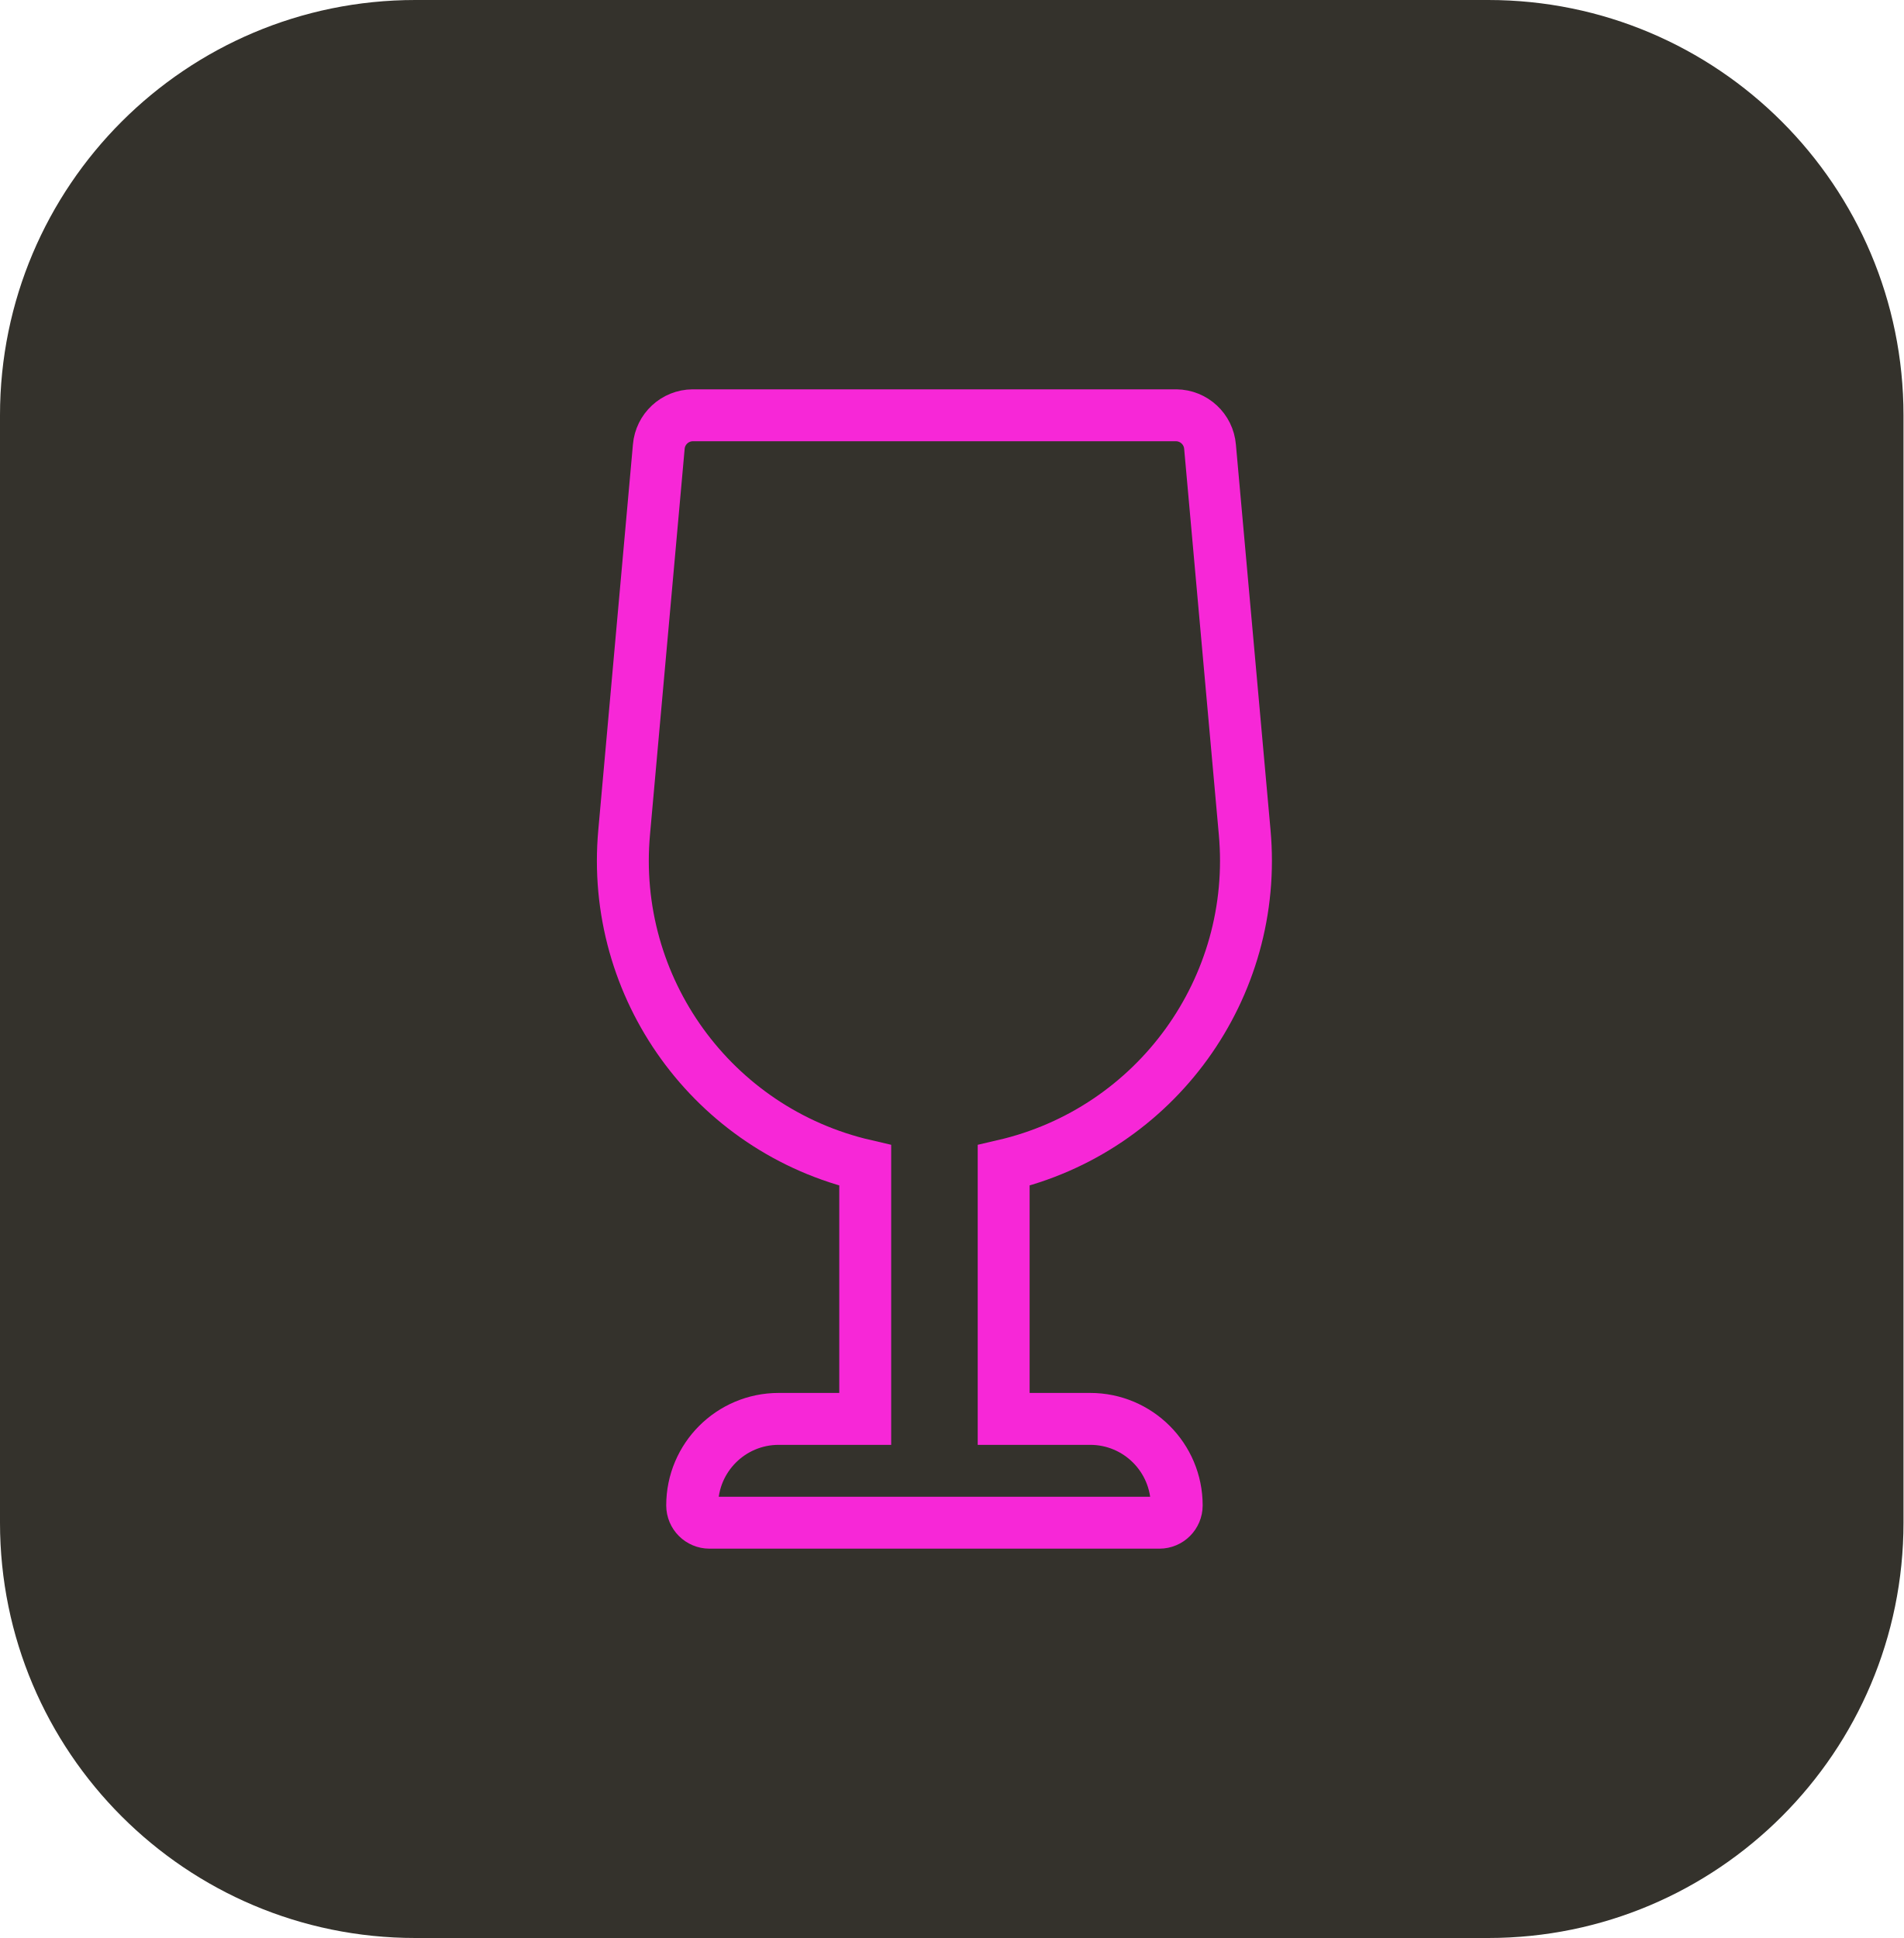
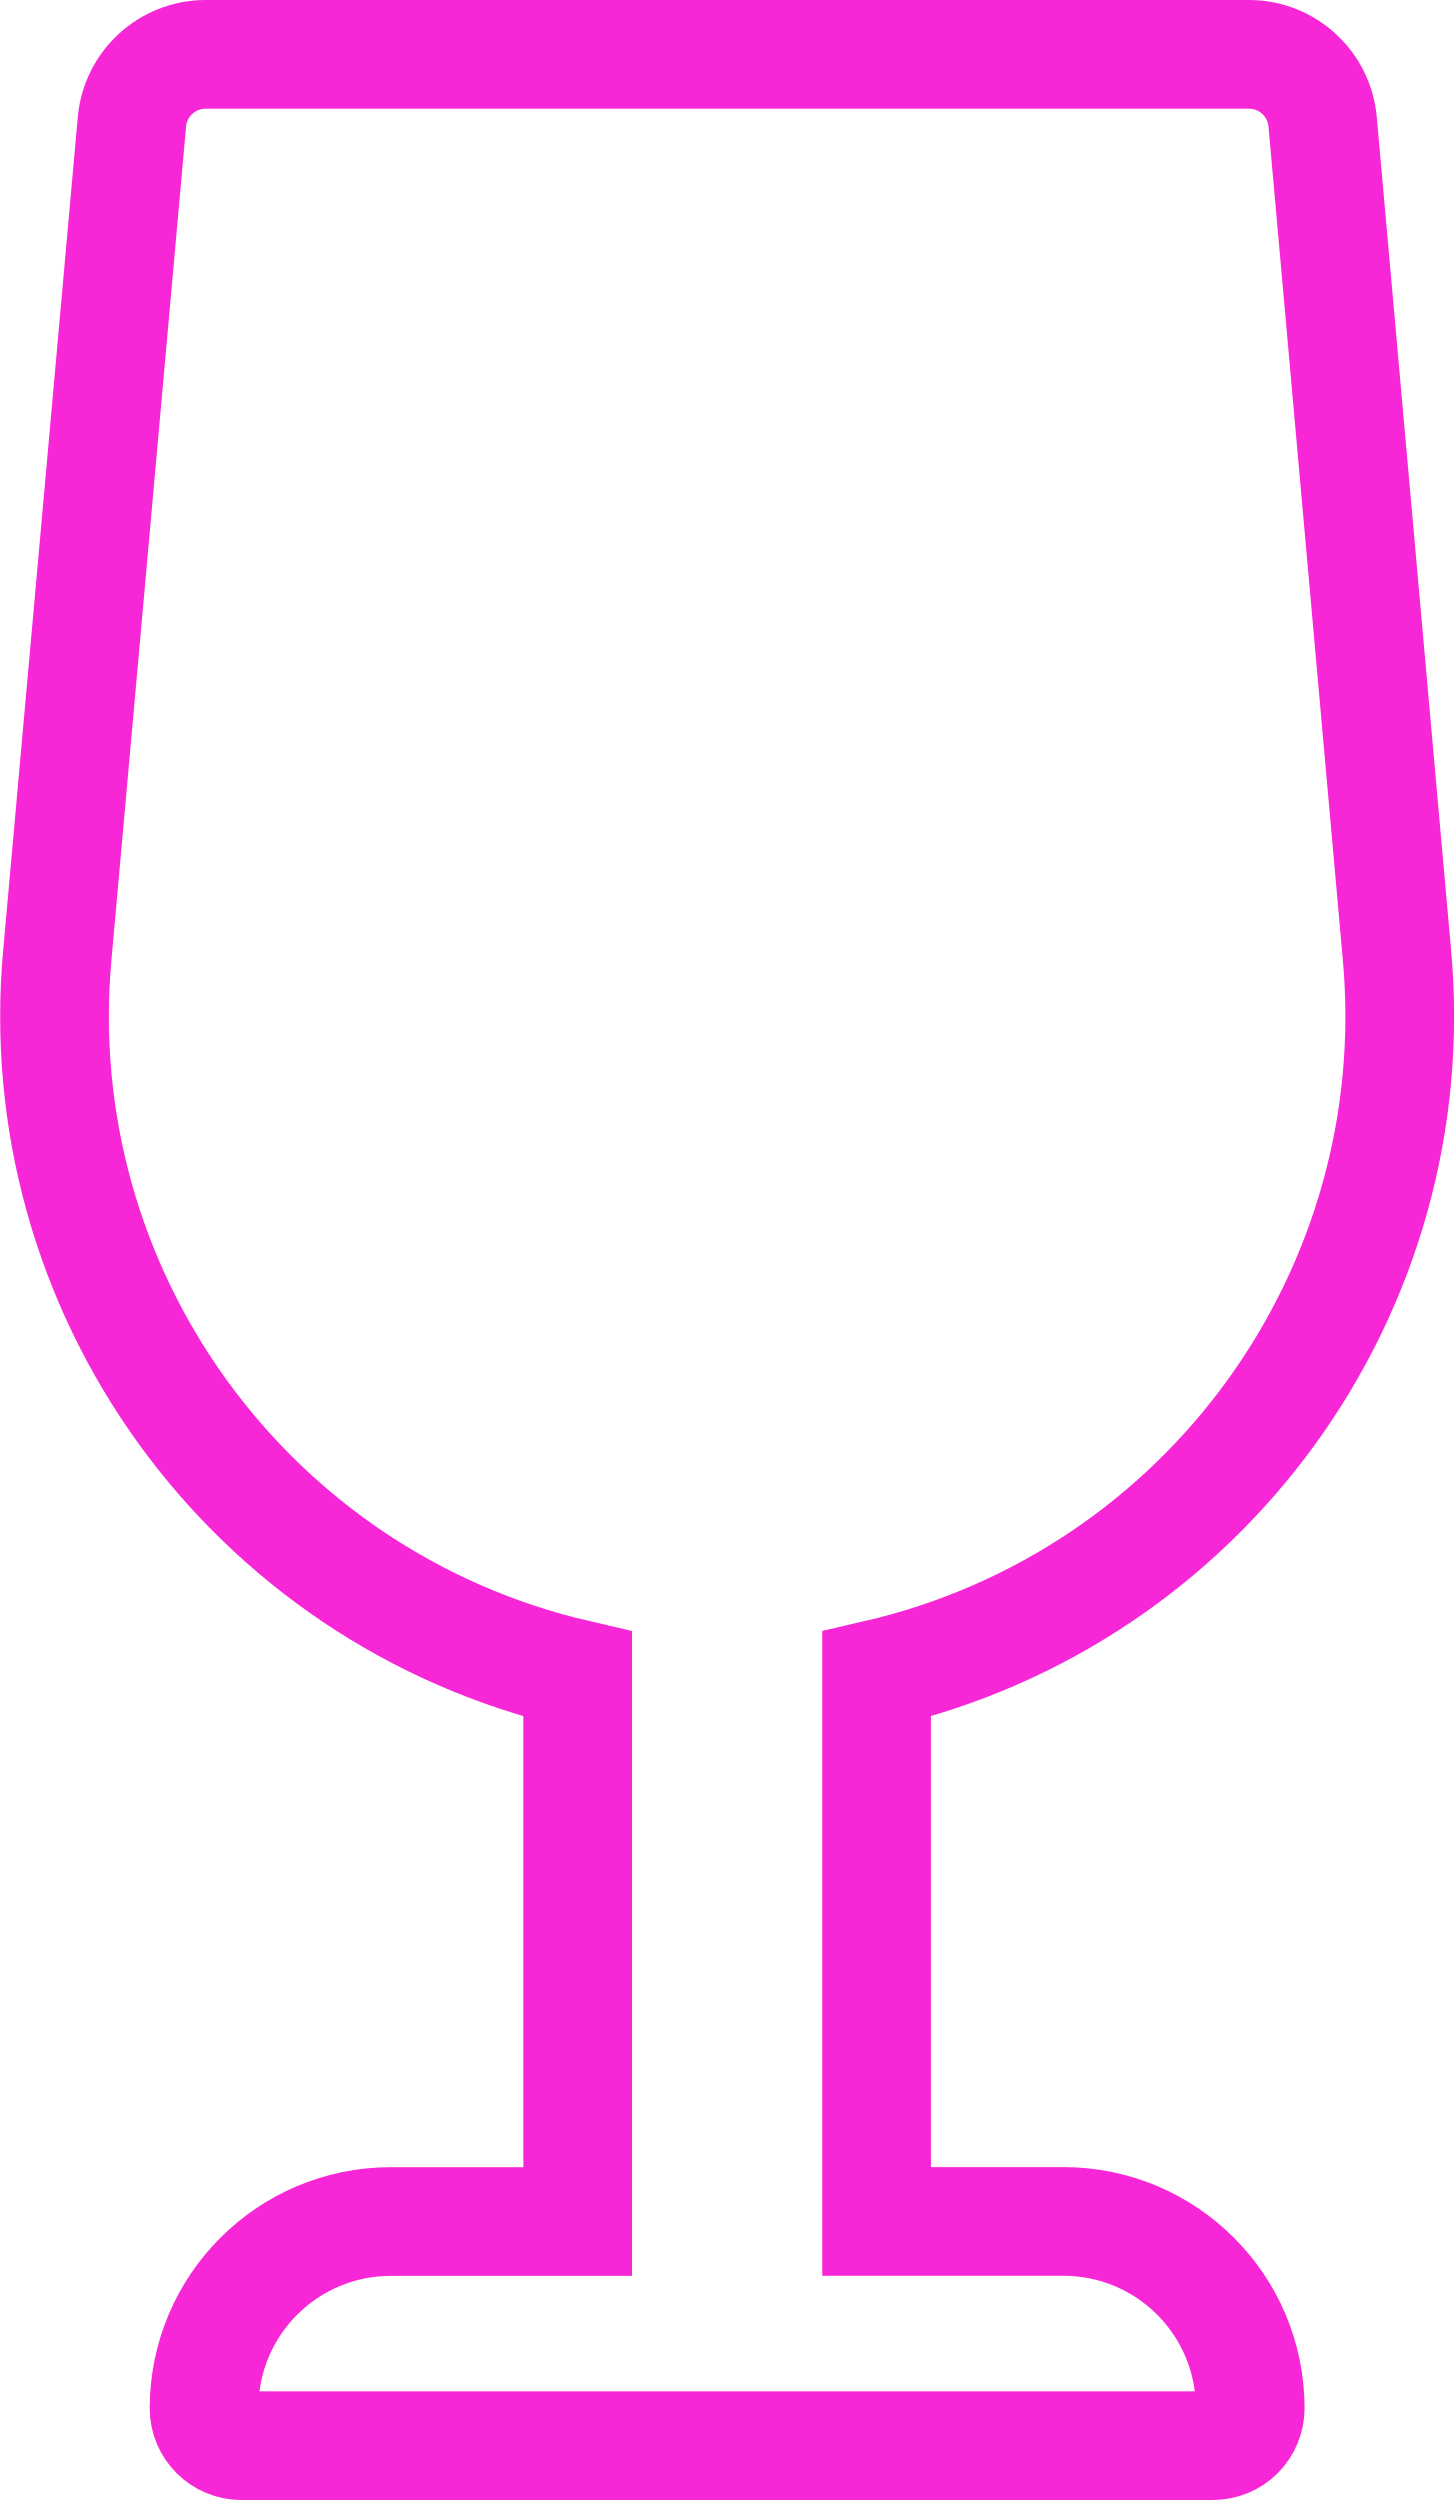
- <svg xmlns="http://www.w3.org/2000/svg" width="55" height="56" viewBox="0 0 55 56">
+ <svg xmlns="http://www.w3.org/2000/svg" width="20.069" height="34.5" viewBox="0 0 20.069 34.5">
  <defs>
-     <style>.a{fill:#34322c;}.b{fill:none;stroke:#f727d7;stroke-width:1.5px;}</style>
+     <style>.a{fill:none;stroke:#f727d7;stroke-width:1.5px;}</style>
  </defs>
-   <g transform="translate(-92 -462)">
-     <g transform="translate(76 292)">
-       <rect class="a" width="55" height="56" rx="12" transform="translate(16 170)" />
-     </g>
-     <path class="b" d="M13.5,29H11V21.676a9.041,9.041,0,0,0,6.963-9.635l-1-11.131A.991.991,0,0,0,15.984,0H2.016a.991.991,0,0,0-.981.909l-1,11.132A9.041,9.041,0,0,0,7,21.676V29H4.5A2.5,2.5,0,0,0,2,31.5a.5.5,0,0,0,.5.5h13a.5.5,0,0,0,.5-.5A2.5,2.5,0,0,0,13.5,29Z" transform="translate(110 474)" />
-   </g>
+   <path class="a" d="M13.922,29.906H11.344V22.353a9.323,9.323,0,0,0,7.18-9.936L17.5.938A1.022,1.022,0,0,0,16.483,0H2.079A1.022,1.022,0,0,0,1.067.938L.039,12.418a9.323,9.323,0,0,0,7.18,9.936v7.553H4.641a2.578,2.578,0,0,0-2.578,2.578A.515.515,0,0,0,2.578,33H15.984a.515.515,0,0,0,.516-.516A2.578,2.578,0,0,0,13.922,29.906Z" transform="translate(0.753 0.75)" />
</svg>
